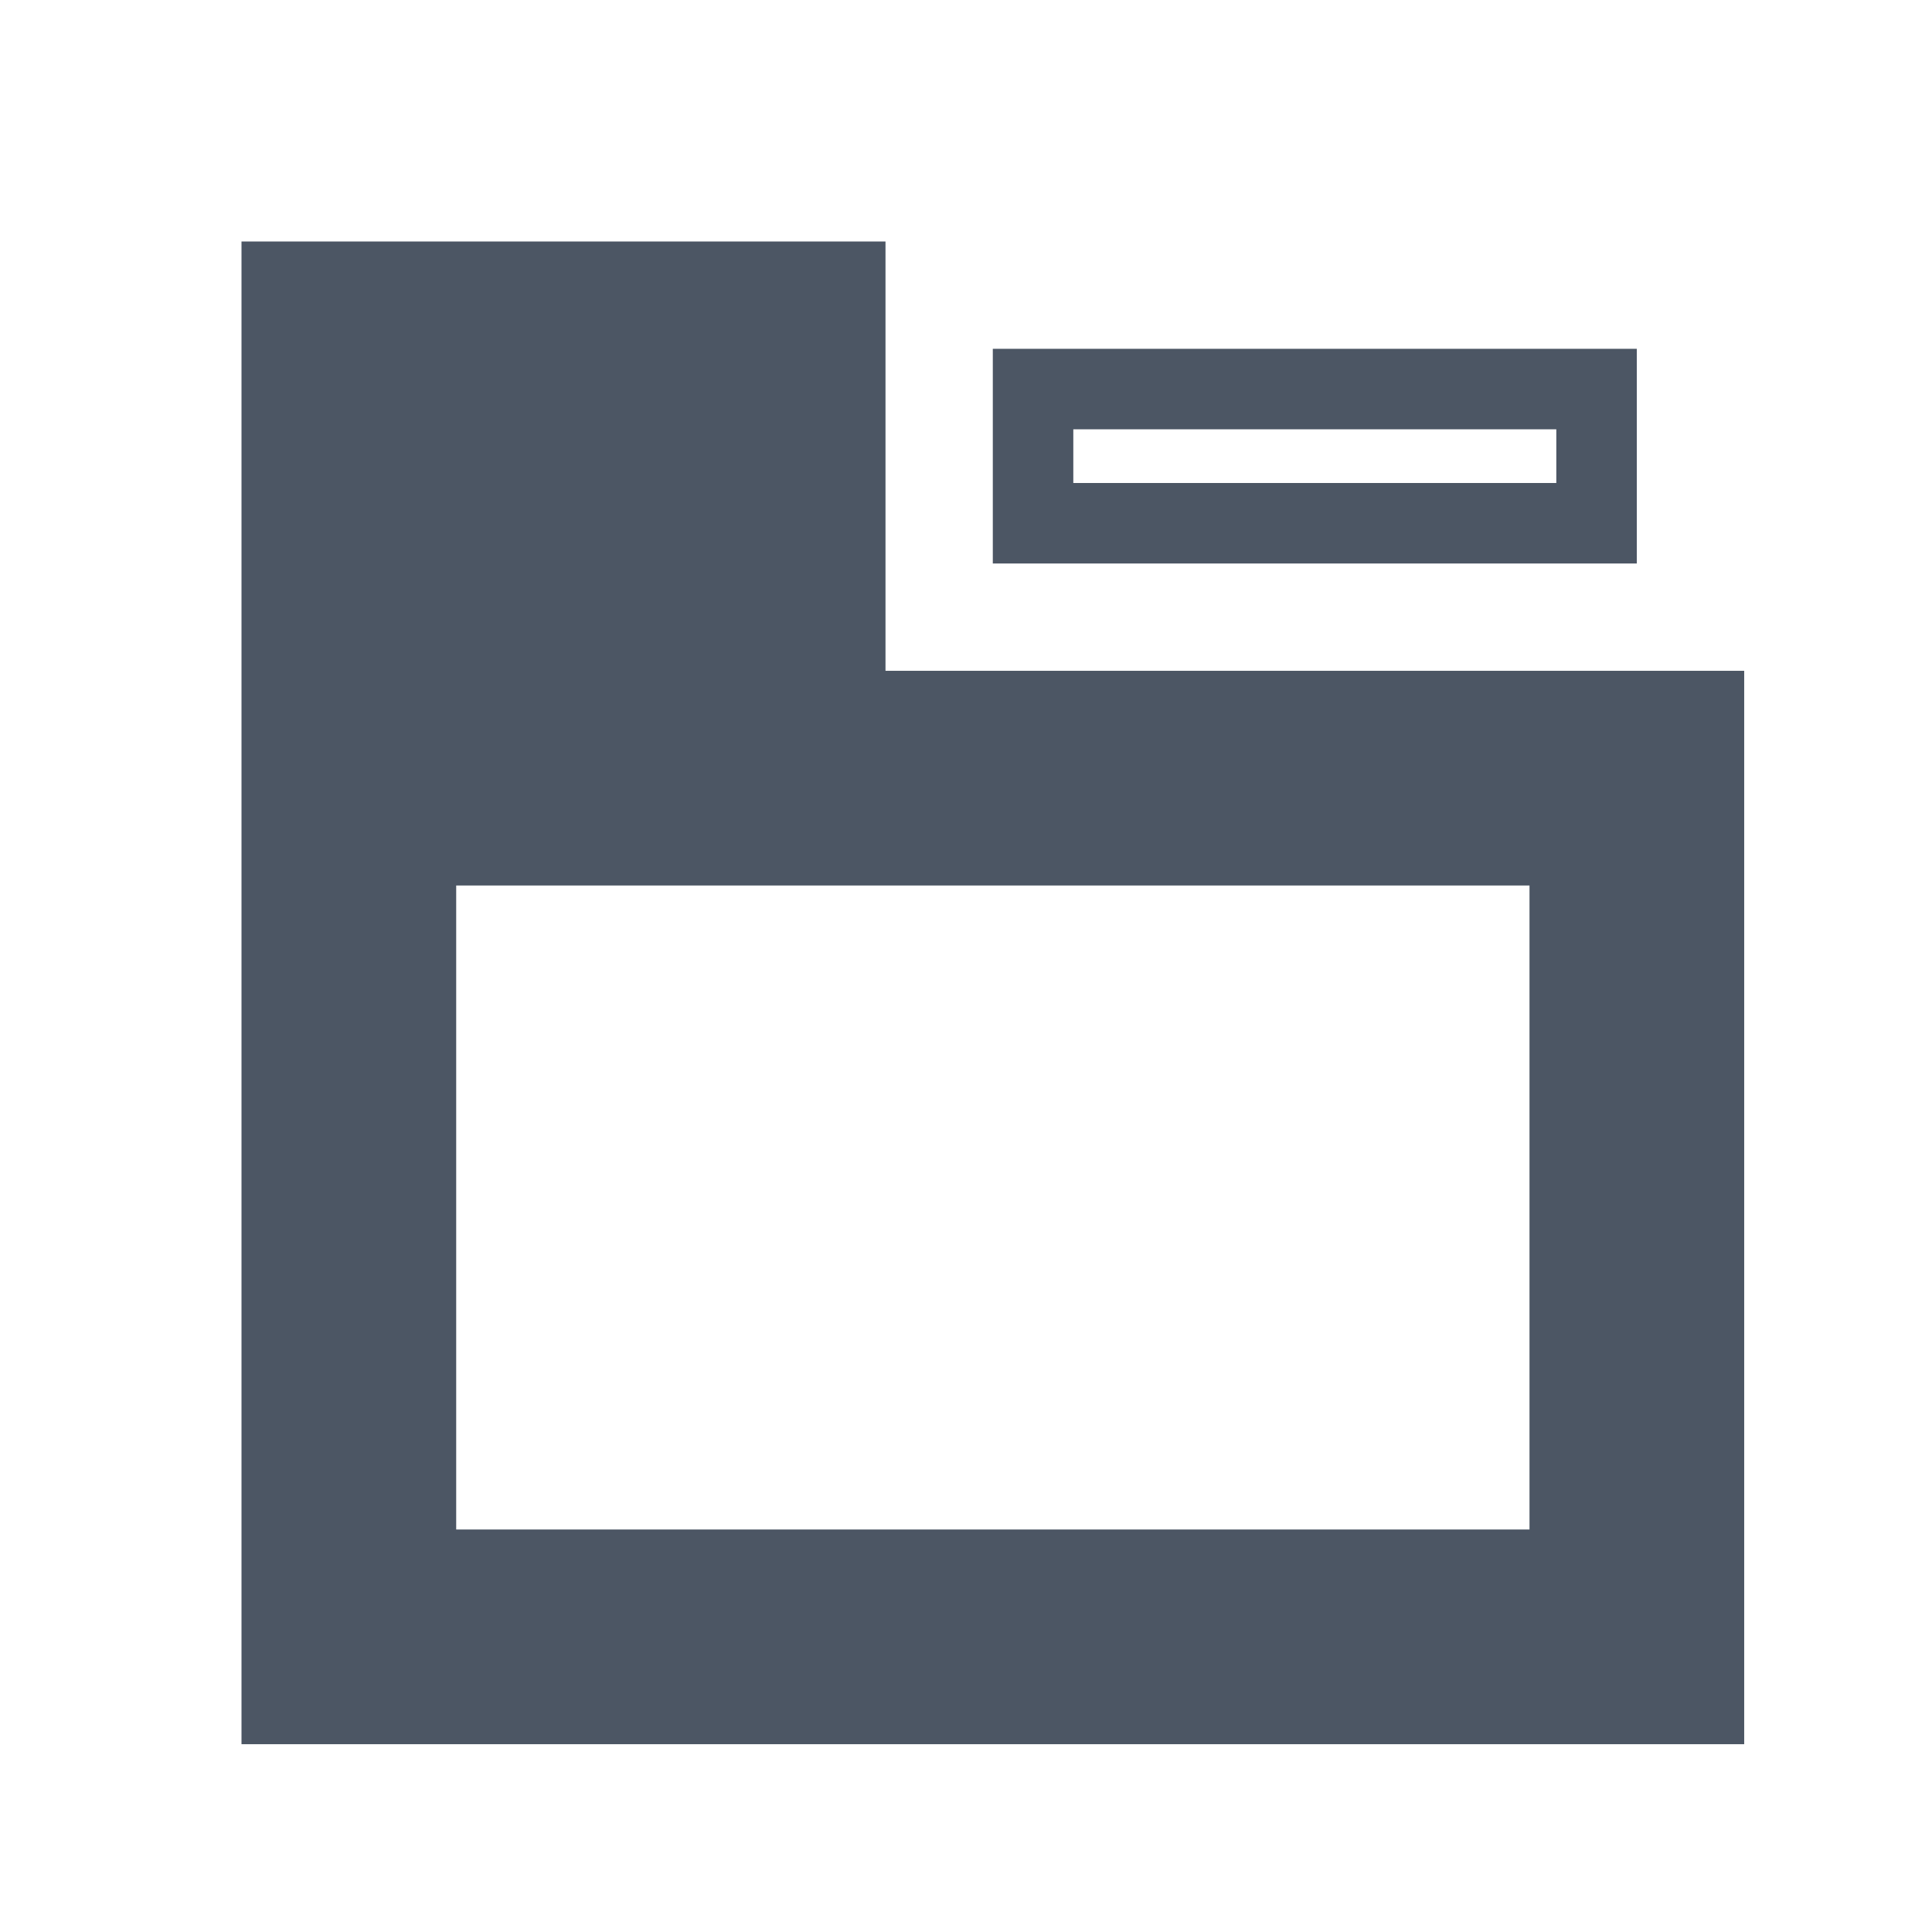
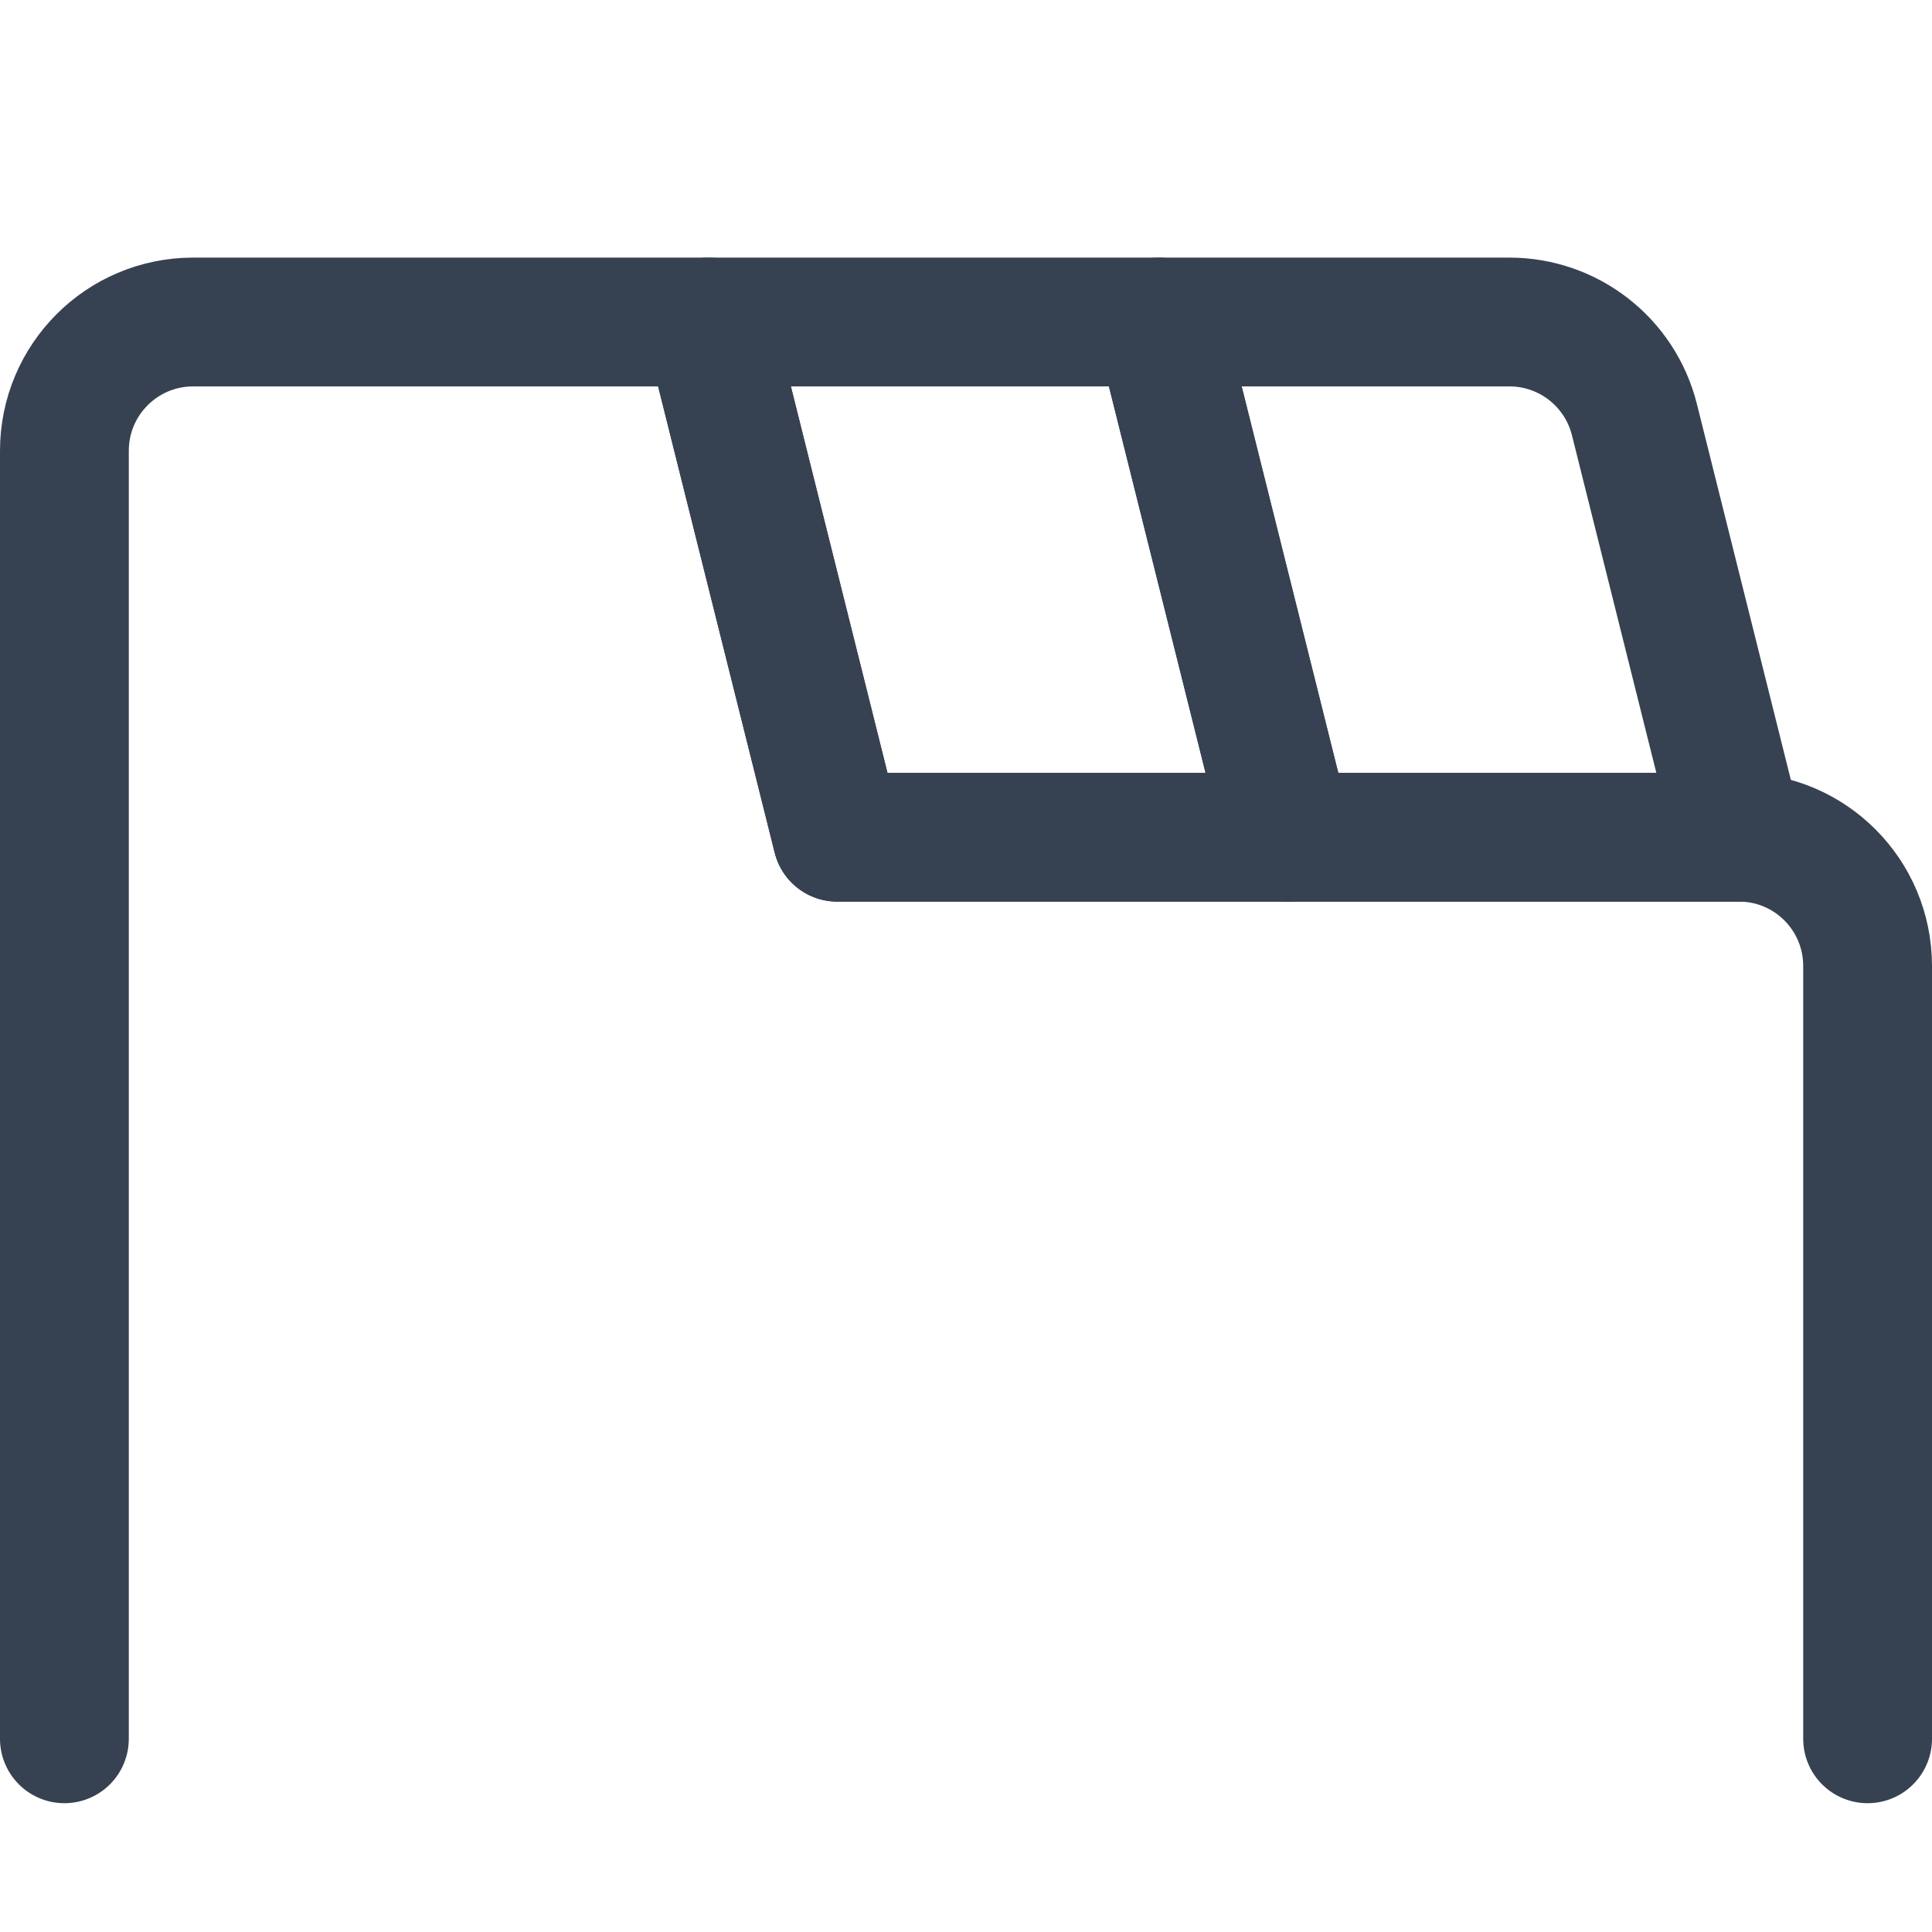
- <svg xmlns="http://www.w3.org/2000/svg" width="24" height="24" viewBox="0 0 24 24" fill="none">
-   <path fill-rule="evenodd" clip-rule="evenodd" d="M3 8.333V3H11V8.333H21.667V21.667H3V8.333ZM5.667 11V19H19V11H5.667ZM12.333 7H13.333H19.333H20.333V6V5.333V4.333H19.333H13.333H12.333V5.333V6V7ZM19.333 5.333V6H13.333V5.333H19.333Z" fill="#4C5664" />
+ <svg xmlns="http://www.w3.org/2000/svg" width="30" height="30" viewBox="0 0 30 30" fill="none">
+   <path d="M1 27V13V7C1 5.895 1.895 5 3 5H11L13 13C13 13 21.099 13 27.002 13C28.107 13 29 13.895 29 15V27" stroke="#364252" stroke-width="2" stroke-linecap="round" stroke-linejoin="round" />
+   <path d="M25.379 6.515L27 13H20L18 5H23.438C24.356 5 25.156 5.625 25.379 6.515Z" stroke="#364252" stroke-width="2" stroke-linecap="round" stroke-linejoin="round" />
+   <path d="M18 5L20 13H13L11 5H18Z" stroke="#364252" stroke-width="2" stroke-linecap="round" stroke-linejoin="round" />
</svg>
